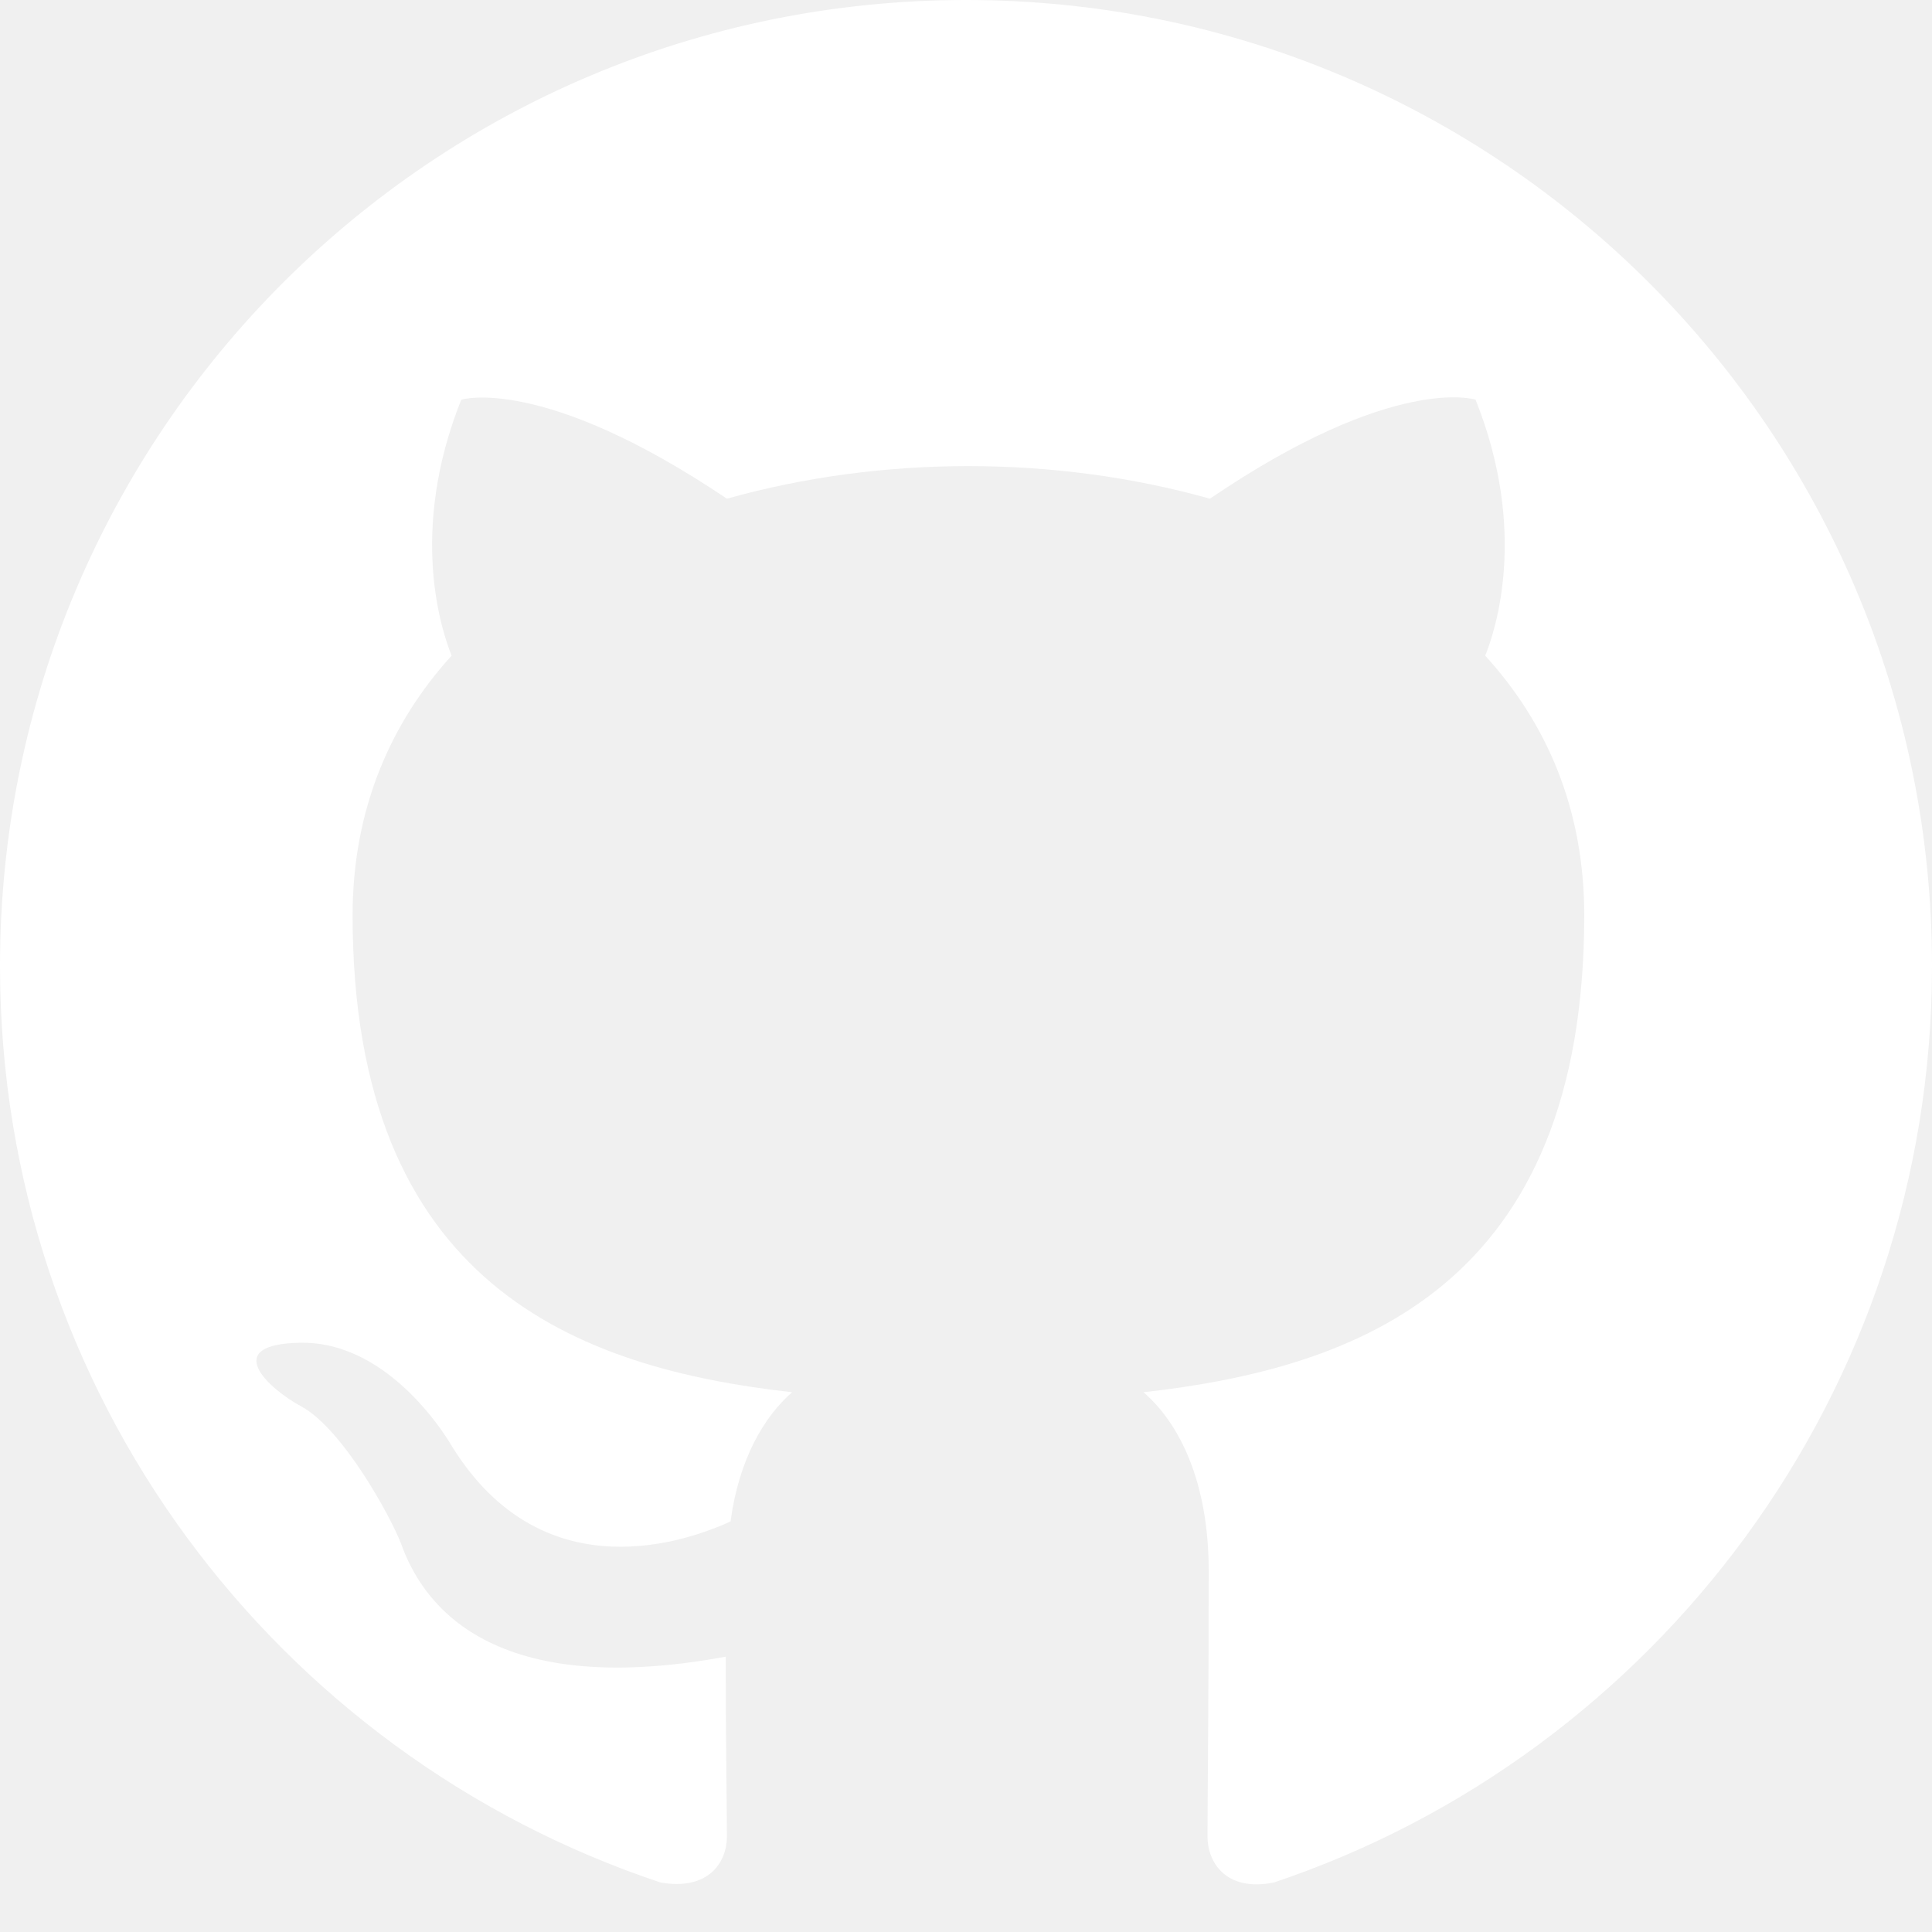
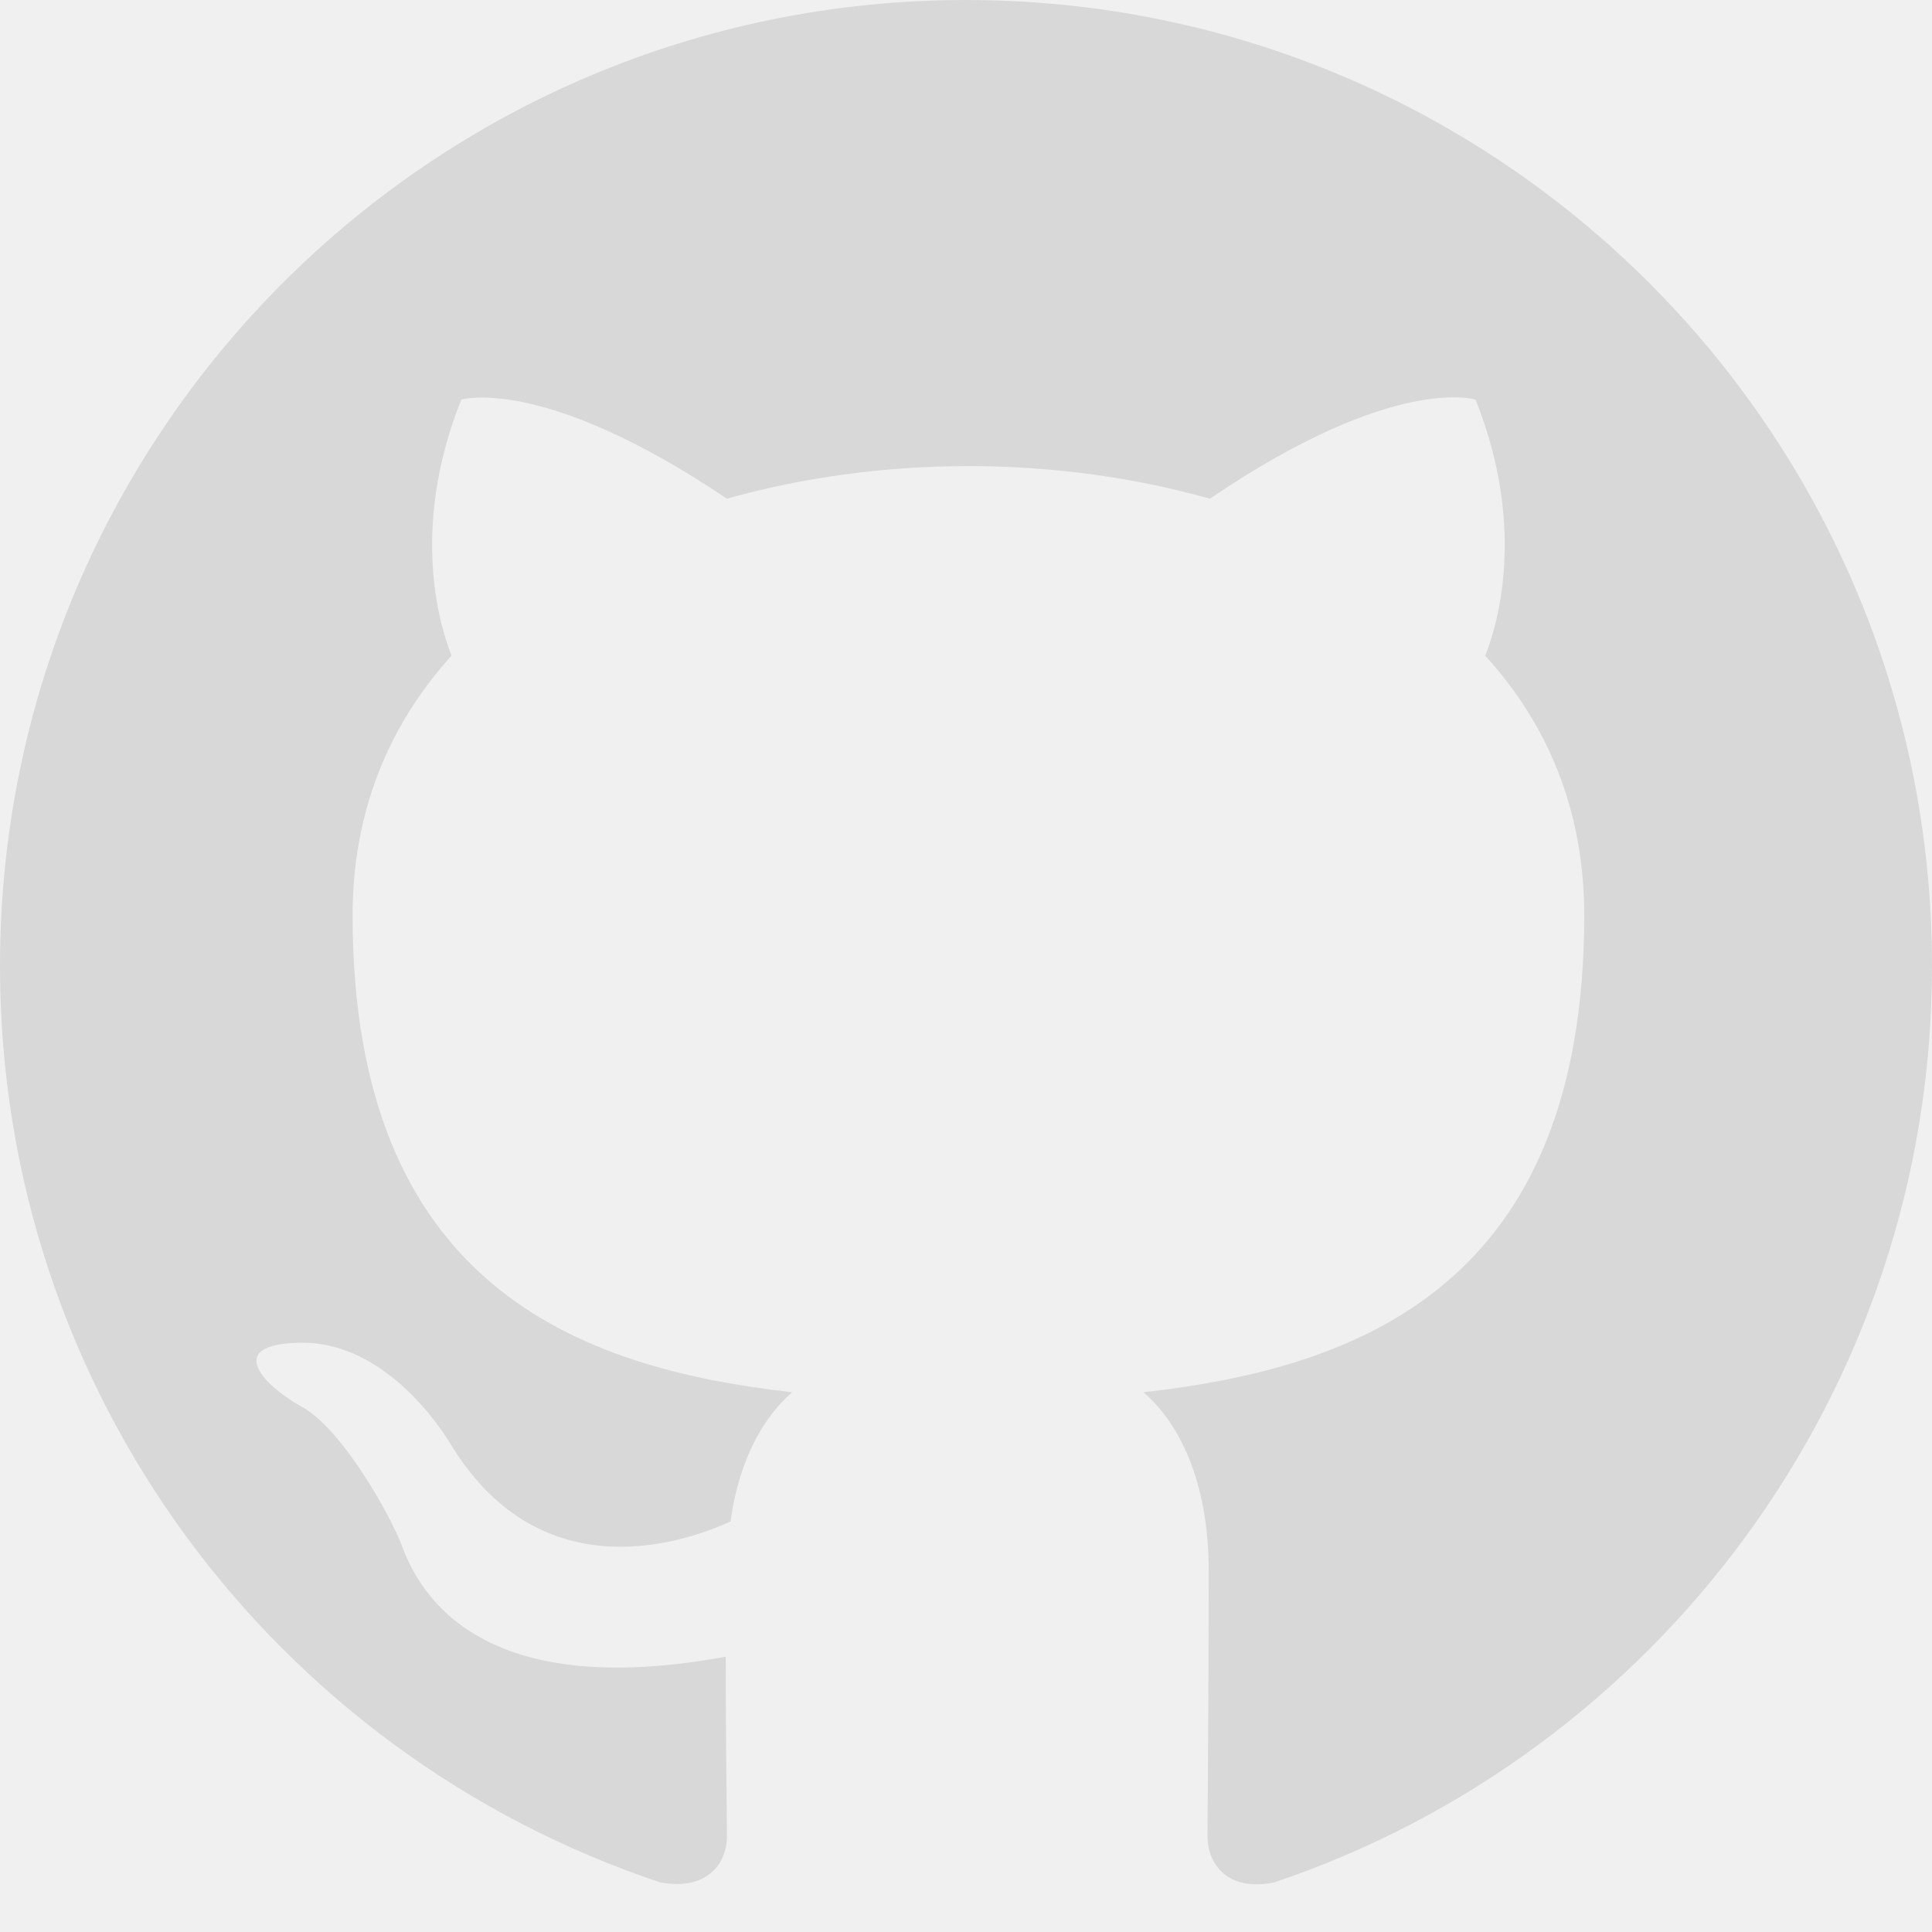
<svg xmlns="http://www.w3.org/2000/svg" width="1024" height="1024" viewBox="0 0 1024 1024" fill="none">
-   <path fill-rule="evenodd" clip-rule="evenodd" d="M8 0C3.58 0 0 3.58 0 8C0 11.54 2.29 14.53 5.47 15.59C5.87 15.66 6.02 15.42 6.02 15.21C6.02 15.02 6.01 14.39 6.01 13.72C4 14.09 3.48 13.23 3.32 12.78C3.23 12.55 2.84 11.84 2.5 11.65C2.22 11.5 1.82 11.13 2.49 11.12C3.12 11.11 3.57 11.7 3.72 11.94C4.44 13.15 5.59 12.81 6.05 12.6C6.12 12.08 6.33 11.73 6.56 11.53C4.78 11.33 2.92 10.64 2.92 7.58C2.92 6.71 3.23 5.99 3.74 5.43C3.66 5.23 3.38 4.41 3.82 3.31C3.82 3.31 4.49 3.1 6.02 4.13C6.66 3.95 7.34 3.86 8.02 3.86C8.7 3.86 9.38 3.95 10.02 4.13C11.55 3.09 12.22 3.31 12.22 3.31C12.66 4.41 12.38 5.23 12.3 5.43C12.81 5.99 13.12 6.7 13.12 7.58C13.12 10.65 11.25 11.33 9.47 11.53C9.76 11.78 10.01 12.26 10.01 13.01C10.01 14.08 10 14.94 10 15.21C10 15.42 10.15 15.67 10.55 15.59C13.71 14.53 16 11.53 16 8C16 3.58 12.42 0 8 0Z" transform="scale(64)" fill="#FFFFFF" />
+   <path fill-rule="evenodd" clip-rule="evenodd" d="M8 0C3.58 0 0 3.58 0 8C0 11.54 2.29 14.53 5.47 15.59C5.87 15.66 6.02 15.42 6.02 15.21C6.02 15.02 6.01 14.39 6.01 13.72C4 14.09 3.48 13.23 3.32 12.78C3.23 12.55 2.84 11.84 2.5 11.65C2.22 11.5 1.82 11.13 2.49 11.12C3.12 11.11 3.57 11.7 3.72 11.94C4.44 13.15 5.59 12.81 6.05 12.6C6.12 12.08 6.33 11.73 6.56 11.53C4.78 11.33 2.92 10.64 2.92 7.58C2.92 6.71 3.23 5.99 3.74 5.43C3.66 5.23 3.38 4.41 3.82 3.31C3.82 3.31 4.49 3.1 6.02 4.13C6.66 3.95 7.34 3.86 8.02 3.86C8.7 3.86 9.38 3.95 10.02 4.13C11.55 3.09 12.22 3.31 12.22 3.31C12.66 4.41 12.38 5.23 12.3 5.43C12.81 5.99 13.12 6.7 13.12 7.58C13.12 10.65 11.25 11.33 9.47 11.53C9.76 11.78 10.01 12.26 10.01 13.01C10.01 14.08 10 14.94 10 15.21C10 15.42 10.15 15.67 10.55 15.59C13.71 14.53 16 11.53 16 8C16 3.58 12.42 0 8 0Z" transform="scale(64)" fill="#D8D8D8" />
</svg>
